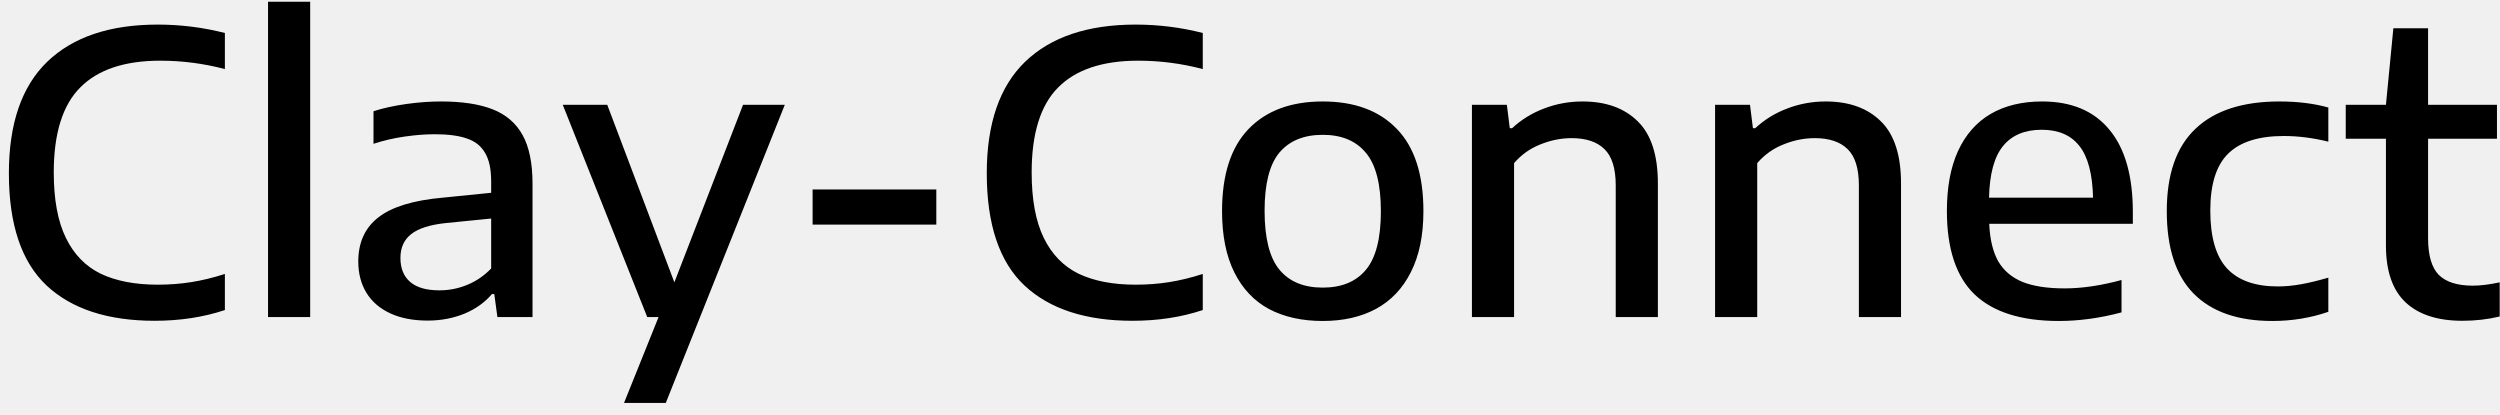
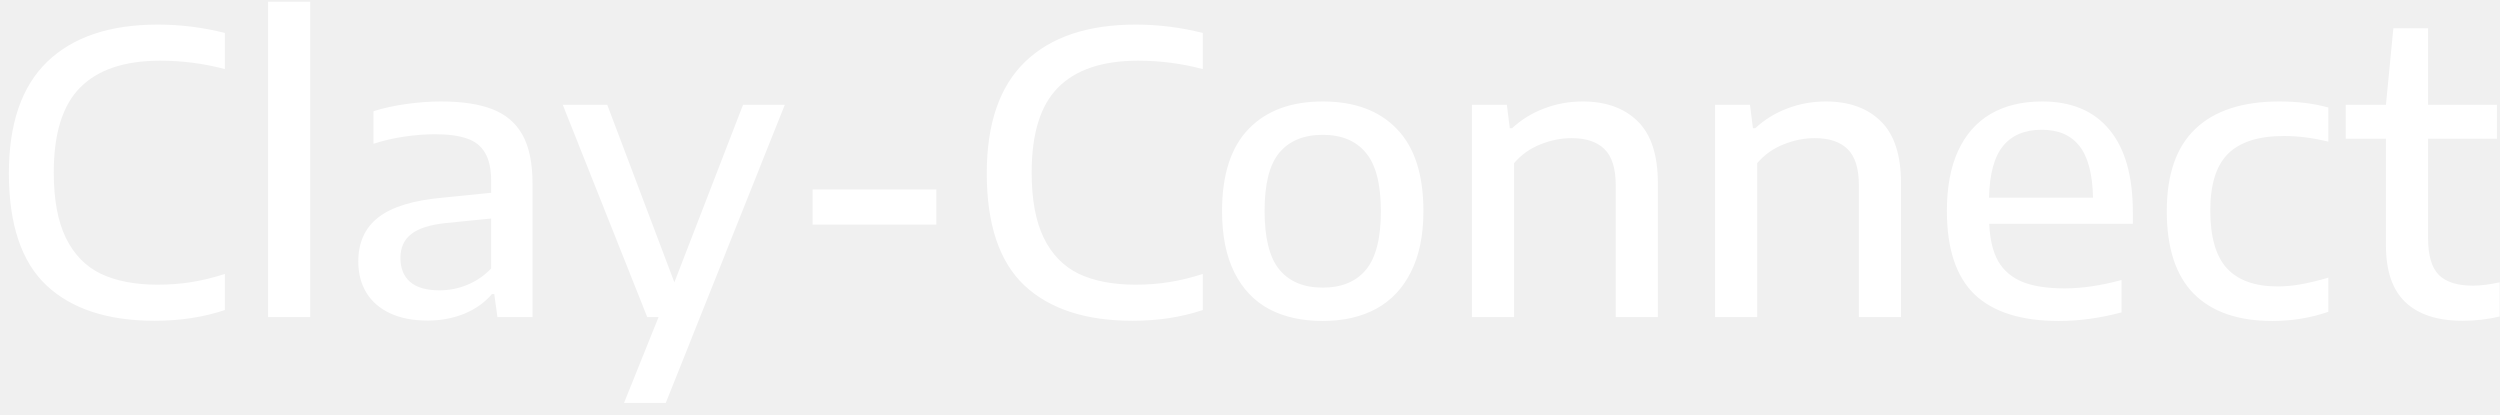
<svg xmlns="http://www.w3.org/2000/svg" width="205" height="34" viewBox="0 0 205 34" fill="none">
-   <path d="M12.68 26.304C8.84 26.304 5.885 25.339 3.816 23.408C1.757 21.467 0.728 18.4 0.728 14.208C0.728 10.133 1.779 7.083 3.88 5.056C5.992 3.029 9.011 2.016 12.936 2.016C14.803 2.016 16.637 2.245 18.44 2.704V5.664C16.701 5.205 14.936 4.976 13.144 4.976C10.221 4.976 8.035 5.707 6.584 7.168C5.133 8.619 4.408 10.944 4.408 14.144C4.408 16.363 4.739 18.149 5.4 19.504C6.061 20.859 7.016 21.84 8.264 22.448C9.523 23.045 11.08 23.344 12.936 23.344C13.885 23.344 14.797 23.275 15.672 23.136C16.557 22.997 17.48 22.773 18.44 22.464V25.424C16.68 26.011 14.76 26.304 12.68 26.304ZM21.979 26V0.144H25.435V26H21.979ZM36.163 8.32C37.891 8.32 39.299 8.533 40.387 8.96C41.486 9.387 42.307 10.091 42.851 11.072C43.395 12.053 43.667 13.381 43.667 15.056V26H40.787L40.531 24.112H40.339C39.752 24.805 38.995 25.344 38.067 25.728C37.139 26.101 36.142 26.288 35.075 26.288C33.88 26.288 32.856 26.091 32.003 25.696C31.15 25.301 30.499 24.741 30.051 24.016C29.603 23.28 29.379 22.421 29.379 21.44C29.379 19.883 29.928 18.677 31.027 17.824C32.136 16.96 33.896 16.421 36.307 16.208L40.275 15.808V14.864C40.275 13.872 40.11 13.099 39.779 12.544C39.459 11.979 38.963 11.584 38.291 11.36C37.63 11.125 36.75 11.008 35.651 11.008C34.883 11.008 34.056 11.072 33.171 11.2C32.286 11.328 31.438 11.525 30.627 11.792V9.12C31.427 8.864 32.323 8.667 33.315 8.528C34.307 8.389 35.256 8.32 36.163 8.32ZM36.035 23.808C36.824 23.808 37.582 23.659 38.307 23.36C39.043 23.061 39.699 22.613 40.275 22.016V17.92L36.579 18.288C35.256 18.427 34.302 18.731 33.715 19.2C33.128 19.659 32.835 20.309 32.835 21.152C32.835 22.005 33.102 22.661 33.635 23.12C34.168 23.579 34.968 23.808 36.035 23.808ZM60.93 8.592H64.354L54.594 33.04H51.17L54.002 26H53.074L46.146 8.592H49.794L55.298 23.152L60.93 8.592ZM66.634 18.416V15.536H76.778V18.416H66.634ZM92.868 26.304C89.028 26.304 86.073 25.339 84.004 23.408C81.945 21.467 80.915 18.4 80.915 14.208C80.915 10.133 81.966 7.083 84.067 5.056C86.18 3.029 89.198 2.016 93.124 2.016C94.99 2.016 96.825 2.245 98.627 2.704V5.664C96.889 5.205 95.124 4.976 93.332 4.976C90.409 4.976 88.222 5.707 86.772 7.168C85.321 8.619 84.596 10.944 84.596 14.144C84.596 16.363 84.926 18.149 85.588 19.504C86.249 20.859 87.204 21.84 88.451 22.448C89.71 23.045 91.267 23.344 93.124 23.344C94.073 23.344 94.985 23.275 95.859 23.136C96.745 22.997 97.668 22.773 98.627 22.464V25.424C96.868 26.011 94.948 26.304 92.868 26.304ZM108.464 26.32C106.768 26.32 105.301 25.995 104.064 25.344C102.837 24.683 101.888 23.68 101.216 22.336C100.544 20.992 100.208 19.317 100.208 17.312C100.208 14.325 100.933 12.08 102.384 10.576C103.834 9.072 105.861 8.32 108.464 8.32C111.077 8.32 113.104 9.072 114.544 10.576C115.994 12.069 116.72 14.315 116.72 17.312C116.72 19.296 116.378 20.96 115.696 22.304C115.024 23.648 114.069 24.656 112.832 25.328C111.605 25.989 110.149 26.32 108.464 26.32ZM108.464 23.584C110.01 23.584 111.189 23.099 112 22.128C112.821 21.147 113.232 19.547 113.232 17.328C113.232 15.099 112.821 13.499 112 12.528C111.189 11.547 110.01 11.056 108.464 11.056C106.917 11.056 105.733 11.541 104.912 12.512C104.101 13.483 103.696 15.072 103.696 17.28C103.696 19.52 104.101 21.131 104.912 22.112C105.722 23.093 106.906 23.584 108.464 23.584ZM120.698 8.592H123.562L123.802 10.512H123.994C124.751 9.808 125.626 9.269 126.618 8.896C127.621 8.512 128.671 8.32 129.77 8.32C131.69 8.32 133.199 8.864 134.298 9.952C135.397 11.029 135.946 12.725 135.946 15.04V26H132.49V15.2C132.49 13.813 132.181 12.821 131.562 12.224C130.954 11.627 130.058 11.328 128.874 11.328C128.01 11.328 127.157 11.499 126.314 11.84C125.471 12.171 124.751 12.683 124.154 13.376V26H120.698V8.592ZM140.636 8.592H143.5L143.74 10.512H143.932C144.689 9.808 145.564 9.269 146.556 8.896C147.558 8.512 148.609 8.32 149.708 8.32C151.628 8.32 153.137 8.864 154.236 9.952C155.334 11.029 155.884 12.725 155.884 15.04V26H152.428V15.2C152.428 13.813 152.118 12.821 151.5 12.224C150.892 11.627 149.996 11.328 148.812 11.328C147.948 11.328 147.094 11.499 146.252 11.84C145.409 12.171 144.689 12.683 144.092 13.376V26H140.636V8.592ZM174.893 18.352H163.117C163.17 19.621 163.416 20.645 163.853 21.424C164.301 22.192 164.968 22.757 165.853 23.12C166.738 23.472 167.885 23.648 169.293 23.648C170.722 23.648 172.28 23.419 173.965 22.96V25.616C172.205 26.085 170.493 26.32 168.829 26.32C165.746 26.32 163.442 25.595 161.917 24.144C160.402 22.683 159.645 20.4 159.645 17.296C159.645 15.355 159.949 13.717 160.557 12.384C161.176 11.04 162.066 10.027 163.229 9.344C164.402 8.661 165.81 8.32 167.453 8.32C169.864 8.32 171.704 9.093 172.973 10.64C174.253 12.176 174.893 14.427 174.893 17.392V18.352ZM167.421 10.64C166.034 10.64 164.978 11.083 164.253 11.968C163.528 12.853 163.144 14.267 163.101 16.208H171.629C171.586 14.267 171.213 12.853 170.509 11.968C169.816 11.083 168.786 10.64 167.421 10.64ZM186.332 26.32C183.516 26.32 181.367 25.573 179.884 24.08C178.412 22.587 177.676 20.331 177.676 17.312C177.676 14.293 178.46 12.043 180.028 10.56C181.596 9.067 183.89 8.32 186.908 8.32C188.402 8.32 189.74 8.485 190.924 8.816V11.616C189.666 11.307 188.45 11.152 187.276 11.152C185.207 11.152 183.682 11.637 182.7 12.608C181.73 13.568 181.244 15.12 181.244 17.264C181.244 19.44 181.703 21.024 182.62 22.016C183.538 22.997 184.924 23.488 186.78 23.488C187.388 23.488 188.018 23.429 188.668 23.312C189.33 23.195 190.082 23.013 190.924 22.768V25.568C189.474 26.069 187.943 26.32 186.332 26.32ZM202.767 23.424C203.396 23.424 204.132 23.333 204.975 23.152V25.952C204.004 26.187 202.985 26.304 201.919 26.304C199.881 26.304 198.324 25.797 197.247 24.784C196.18 23.771 195.647 22.219 195.647 20.128V11.376H192.351V8.592H195.647L196.255 2.32H199.103V8.592H204.751V11.376H199.103V19.536C199.103 20.944 199.396 21.947 199.983 22.544C200.58 23.131 201.508 23.424 202.767 23.424Z" fill="black" />
+   <path d="M12.68 26.304C8.84 26.304 5.885 25.339 3.816 23.408C1.757 21.467 0.728 18.4 0.728 14.208C0.728 10.133 1.779 7.083 3.88 5.056C5.992 3.029 9.011 2.016 12.936 2.016C14.803 2.016 16.637 2.245 18.44 2.704V5.664C16.701 5.205 14.936 4.976 13.144 4.976C10.221 4.976 8.035 5.707 6.584 7.168C5.133 8.619 4.408 10.944 4.408 14.144C4.408 16.363 4.739 18.149 5.4 19.504C6.061 20.859 7.016 21.84 8.264 22.448C9.523 23.045 11.08 23.344 12.936 23.344C13.885 23.344 14.797 23.275 15.672 23.136C16.557 22.997 17.48 22.773 18.44 22.464V25.424C16.68 26.011 14.76 26.304 12.68 26.304ZM21.979 26V0.144H25.435V26H21.979ZM36.163 8.32C37.891 8.32 39.299 8.533 40.387 8.96C41.486 9.387 42.307 10.091 42.851 11.072C43.395 12.053 43.667 13.381 43.667 15.056V26H40.787L40.531 24.112H40.339C39.752 24.805 38.995 25.344 38.067 25.728C37.139 26.101 36.142 26.288 35.075 26.288C33.88 26.288 32.856 26.091 32.003 25.696C31.15 25.301 30.499 24.741 30.051 24.016C29.603 23.28 29.379 22.421 29.379 21.44C29.379 19.883 29.928 18.677 31.027 17.824C32.136 16.96 33.896 16.421 36.307 16.208L40.275 15.808V14.864C40.275 13.872 40.11 13.099 39.779 12.544C39.459 11.979 38.963 11.584 38.291 11.36C37.63 11.125 36.75 11.008 35.651 11.008C34.883 11.008 34.056 11.072 33.171 11.2C32.286 11.328 31.438 11.525 30.627 11.792V9.12C31.427 8.864 32.323 8.667 33.315 8.528C34.307 8.389 35.256 8.32 36.163 8.32ZM36.035 23.808C36.824 23.808 37.582 23.659 38.307 23.36C39.043 23.061 39.699 22.613 40.275 22.016V17.92L36.579 18.288C35.256 18.427 34.302 18.731 33.715 19.2C33.128 19.659 32.835 20.309 32.835 21.152C32.835 22.005 33.102 22.661 33.635 23.12C34.168 23.579 34.968 23.808 36.035 23.808ZM60.93 8.592H64.354L54.594 33.04H51.17L54.002 26H53.074L46.146 8.592H49.794L55.298 23.152L60.93 8.592ZM66.634 18.416V15.536H76.778V18.416H66.634ZM92.868 26.304C89.028 26.304 86.073 25.339 84.004 23.408C81.945 21.467 80.915 18.4 80.915 14.208C80.915 10.133 81.966 7.083 84.067 5.056C86.18 3.029 89.198 2.016 93.124 2.016C94.99 2.016 96.825 2.245 98.627 2.704V5.664C96.889 5.205 95.124 4.976 93.332 4.976C90.409 4.976 88.222 5.707 86.772 7.168C85.321 8.619 84.596 10.944 84.596 14.144C84.596 16.363 84.926 18.149 85.588 19.504C86.249 20.859 87.204 21.84 88.451 22.448C89.71 23.045 91.267 23.344 93.124 23.344C94.073 23.344 94.985 23.275 95.859 23.136C96.745 22.997 97.668 22.773 98.627 22.464V25.424C96.868 26.011 94.948 26.304 92.868 26.304ZM108.464 26.32C106.768 26.32 105.301 25.995 104.064 25.344C102.837 24.683 101.888 23.68 101.216 22.336C100.544 20.992 100.208 19.317 100.208 17.312C100.208 14.325 100.933 12.08 102.384 10.576C103.834 9.072 105.861 8.32 108.464 8.32C111.077 8.32 113.104 9.072 114.544 10.576C115.994 12.069 116.72 14.315 116.72 17.312C116.72 19.296 116.378 20.96 115.696 22.304C115.024 23.648 114.069 24.656 112.832 25.328C111.605 25.989 110.149 26.32 108.464 26.32ZM108.464 23.584C110.01 23.584 111.189 23.099 112 22.128C112.821 21.147 113.232 19.547 113.232 17.328C113.232 15.099 112.821 13.499 112 12.528C111.189 11.547 110.01 11.056 108.464 11.056C106.917 11.056 105.733 11.541 104.912 12.512C104.101 13.483 103.696 15.072 103.696 17.28C103.696 19.52 104.101 21.131 104.912 22.112C105.722 23.093 106.906 23.584 108.464 23.584ZM120.698 8.592H123.562L123.802 10.512H123.994C124.751 9.808 125.626 9.269 126.618 8.896C127.621 8.512 128.671 8.32 129.77 8.32C131.69 8.32 133.199 8.864 134.298 9.952C135.397 11.029 135.946 12.725 135.946 15.04V26H132.49V15.2C132.49 13.813 132.181 12.821 131.562 12.224C130.954 11.627 130.058 11.328 128.874 11.328C128.01 11.328 127.157 11.499 126.314 11.84C125.471 12.171 124.751 12.683 124.154 13.376V26H120.698V8.592ZM140.636 8.592H143.5L143.74 10.512H143.932C144.689 9.808 145.564 9.269 146.556 8.896C147.558 8.512 148.609 8.32 149.708 8.32C151.628 8.32 153.137 8.864 154.236 9.952C155.334 11.029 155.884 12.725 155.884 15.04V26H152.428V15.2C152.428 13.813 152.118 12.821 151.5 12.224C150.892 11.627 149.996 11.328 148.812 11.328C147.948 11.328 147.094 11.499 146.252 11.84C145.409 12.171 144.689 12.683 144.092 13.376V26H140.636V8.592ZM174.893 18.352H163.117C163.17 19.621 163.416 20.645 163.853 21.424C164.301 22.192 164.968 22.757 165.853 23.12C166.738 23.472 167.885 23.648 169.293 23.648C170.722 23.648 172.28 23.419 173.965 22.96V25.616C172.205 26.085 170.493 26.32 168.829 26.32C165.746 26.32 163.442 25.595 161.917 24.144C160.402 22.683 159.645 20.4 159.645 17.296C159.645 15.355 159.949 13.717 160.557 12.384C161.176 11.04 162.066 10.027 163.229 9.344C164.402 8.661 165.81 8.32 167.453 8.32C169.864 8.32 171.704 9.093 172.973 10.64C174.253 12.176 174.893 14.427 174.893 17.392V18.352ZM167.421 10.64C166.034 10.64 164.978 11.083 164.253 11.968C163.528 12.853 163.144 14.267 163.101 16.208H171.629C171.586 14.267 171.213 12.853 170.509 11.968C169.816 11.083 168.786 10.64 167.421 10.64ZM186.332 26.32C183.516 26.32 181.367 25.573 179.884 24.08C178.412 22.587 177.676 20.331 177.676 17.312C177.676 14.293 178.46 12.043 180.028 10.56C181.596 9.067 183.89 8.32 186.908 8.32C188.402 8.32 189.74 8.485 190.924 8.816V11.616C189.666 11.307 188.45 11.152 187.276 11.152C185.207 11.152 183.682 11.637 182.7 12.608C181.73 13.568 181.244 15.12 181.244 17.264C181.244 19.44 181.703 21.024 182.62 22.016C183.538 22.997 184.924 23.488 186.78 23.488C187.388 23.488 188.018 23.429 188.668 23.312C189.33 23.195 190.082 23.013 190.924 22.768V25.568C189.474 26.069 187.943 26.32 186.332 26.32ZM202.767 23.424C203.396 23.424 204.132 23.333 204.975 23.152V25.952C204.004 26.187 202.985 26.304 201.919 26.304C199.881 26.304 198.324 25.797 197.247 24.784C196.18 23.771 195.647 22.219 195.647 20.128V11.376H192.351V8.592H195.647L196.255 2.32H199.103V8.592H204.751V11.376H199.103V19.536C199.103 20.944 199.396 21.947 199.983 22.544C200.58 23.131 201.508 23.424 202.767 23.424Z" fill="white" />
</svg>
